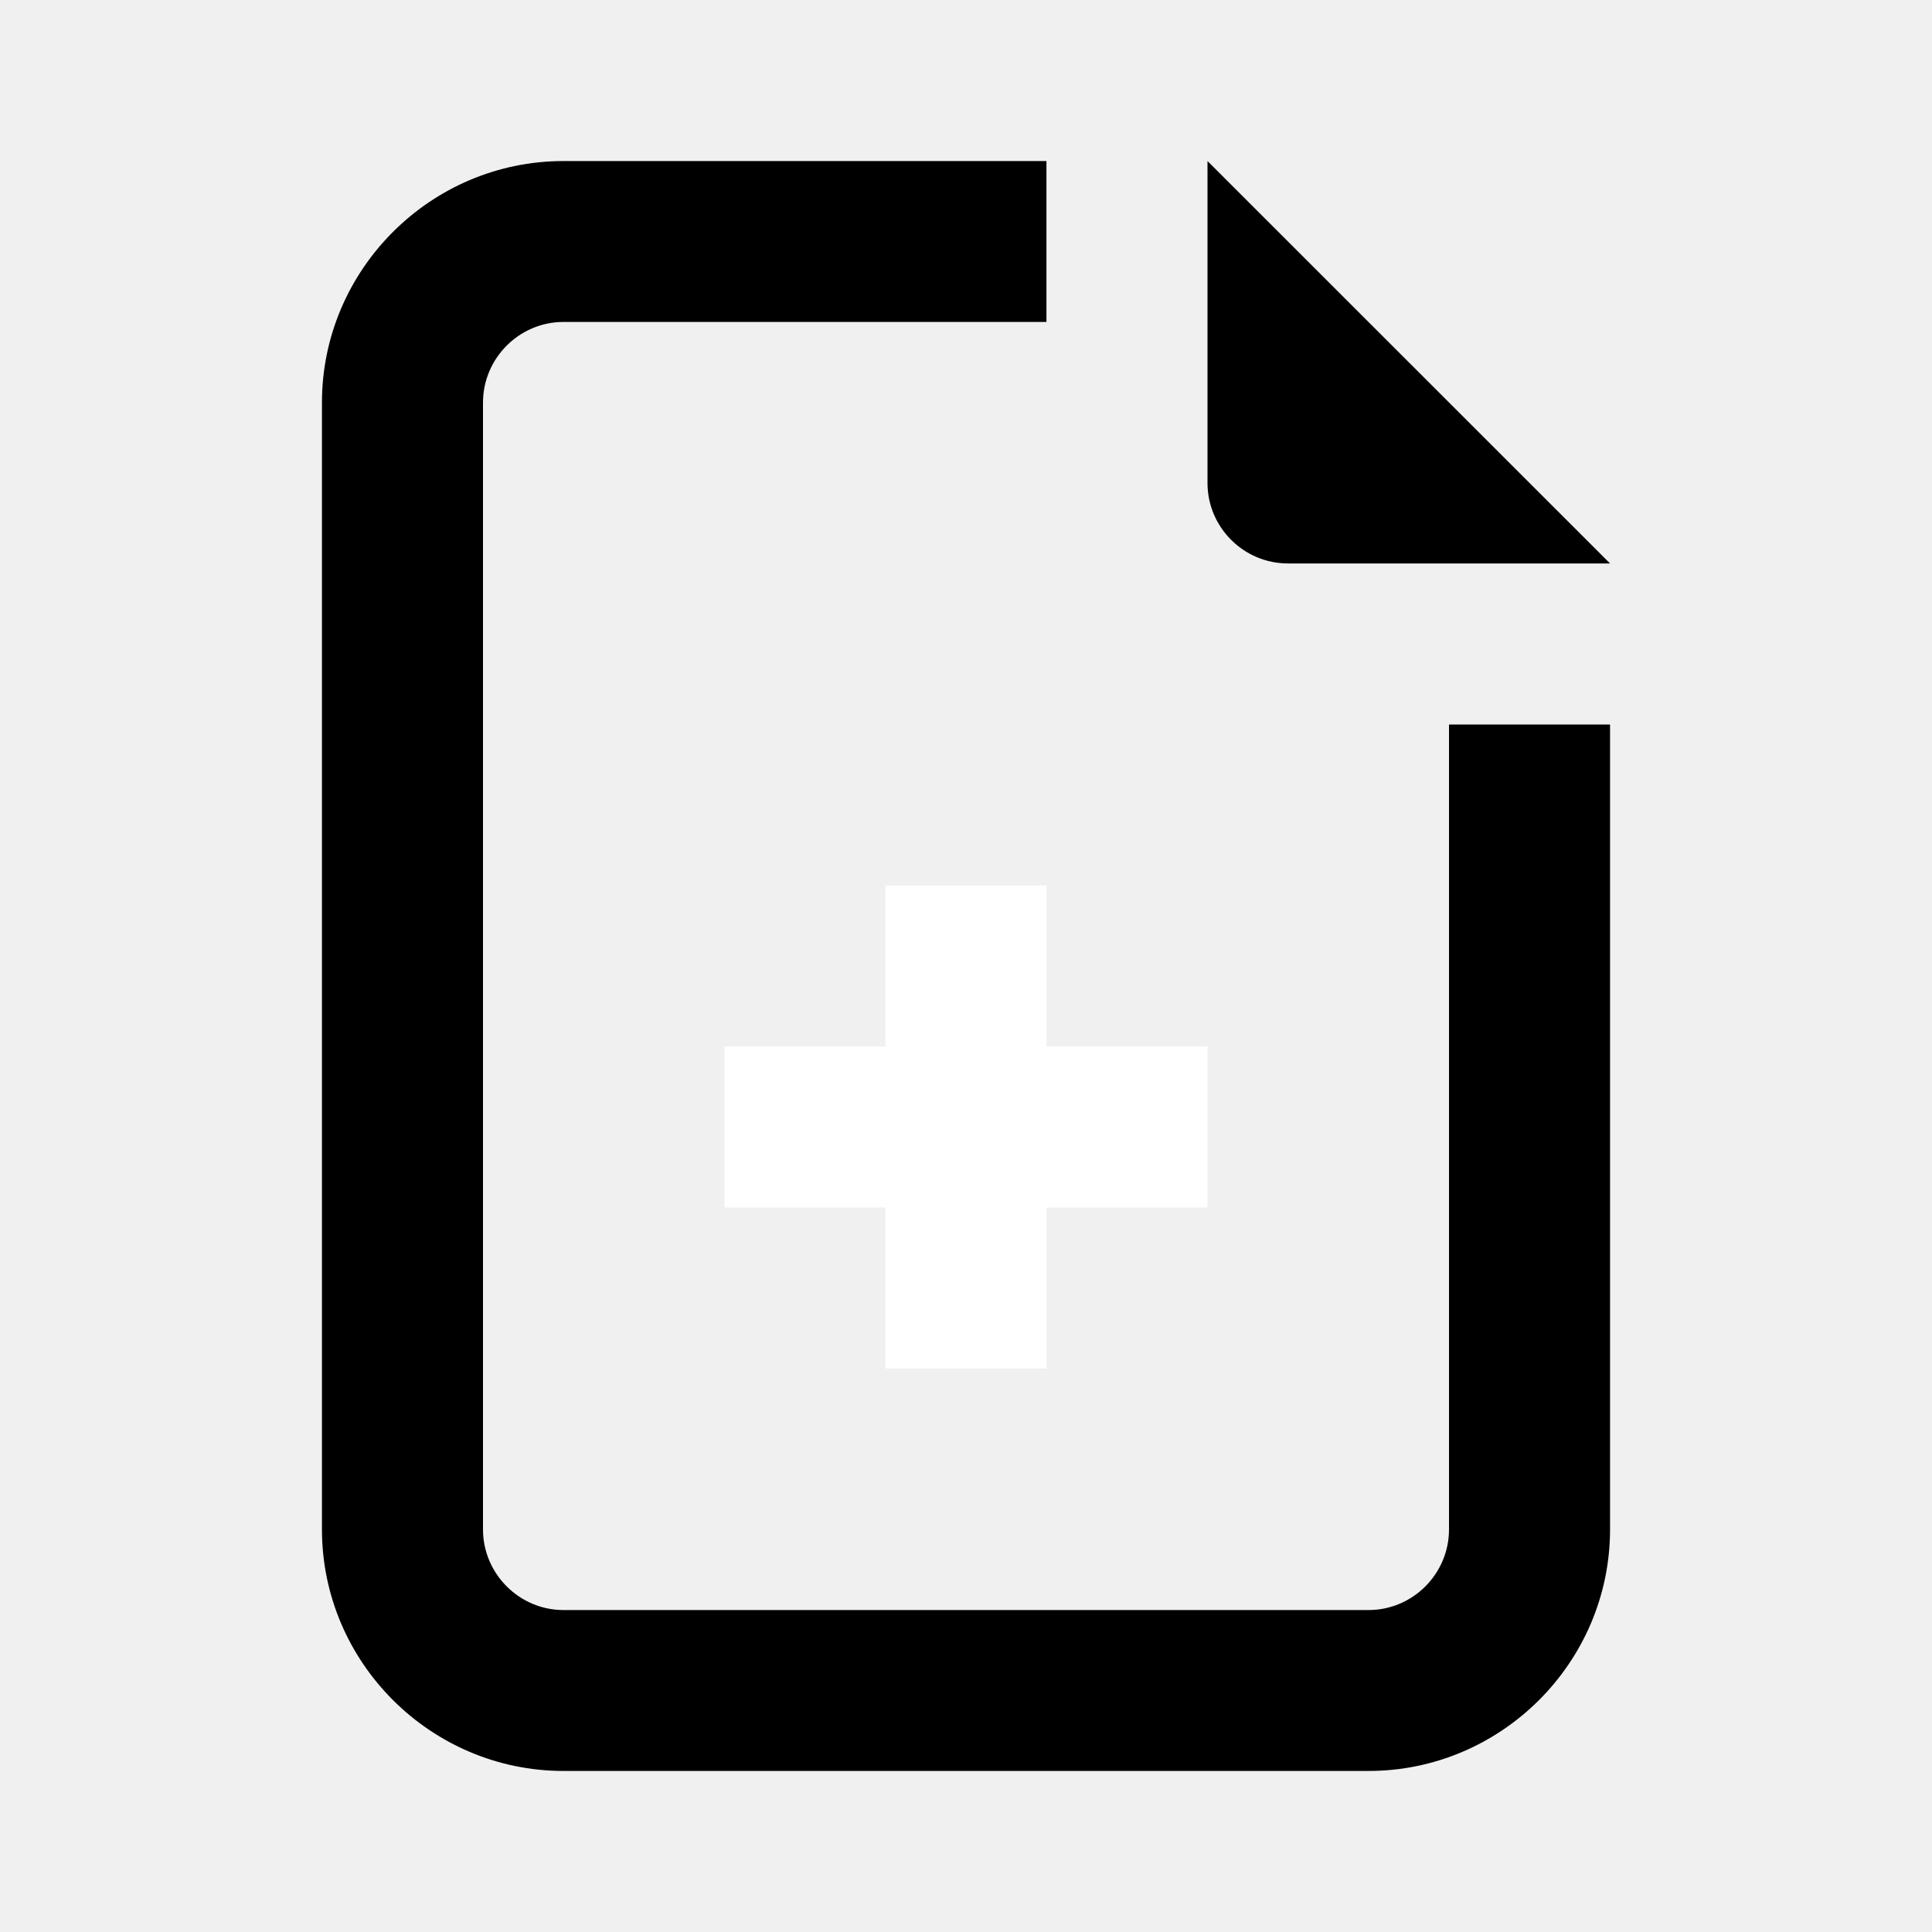
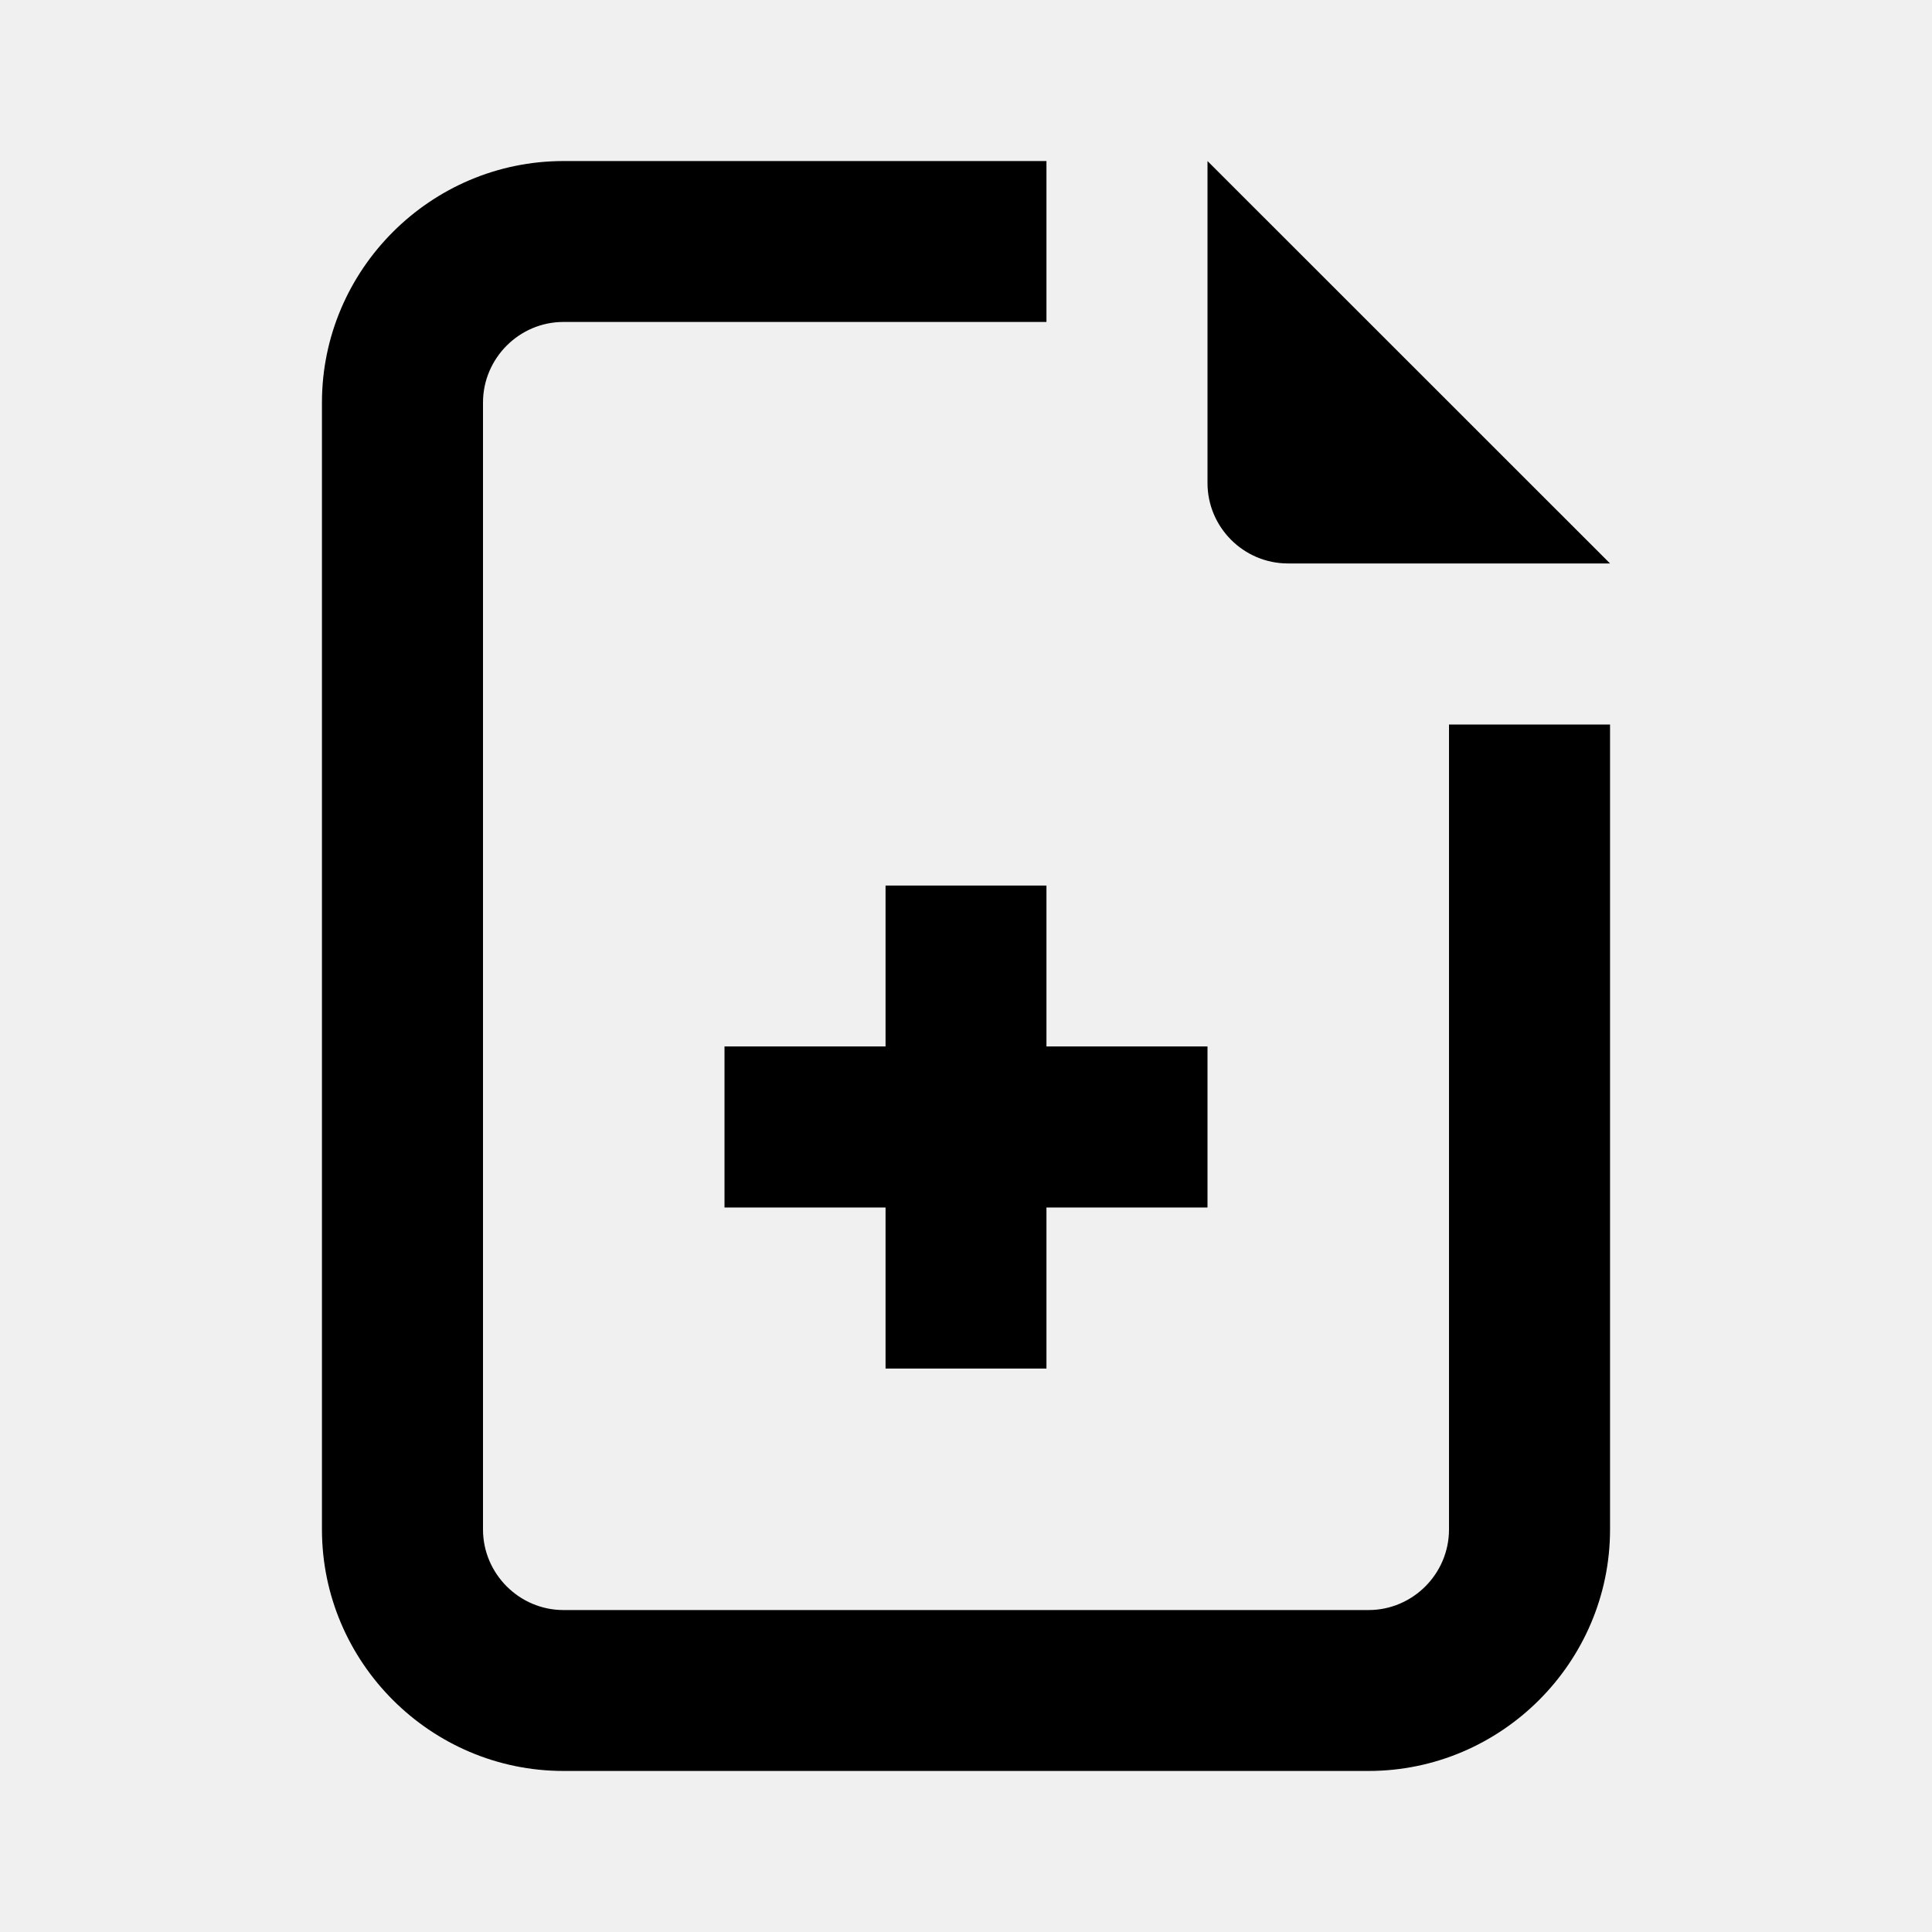
<svg xmlns="http://www.w3.org/2000/svg" width="14" height="14" viewBox="0 0 14 14" fill="   ">
  <path d="M10.5 5.25V11.083C10.5 11.404 10.238 11.667 9.917 11.667H4.083C3.763 11.667 3.5 11.404 3.5 11.083V2.917C3.5 2.596 3.763 2.333 4.083 2.333H7.583V1.167H4.083C3.121 1.167 2.333 1.954 2.333 2.917V11.083C2.333 12.046 3.121 12.833 4.083 12.833H9.917C10.879 12.833 11.667 12.046 11.667 11.083V5.25H10.5Z" fill="currentColor" />
  <path d="M11.667 4.083H9.333C9.012 4.083 8.75 3.821 8.75 3.5V1.167L11.667 4.083Z" fill="currentColor" />
-   <path d="M8.75 7.583H7.583V6.417H6.417V7.583H5.25V8.75H6.417V9.917H7.583V8.75H8.75V7.583Z" fill="white" />
+   <path d="M8.75 7.583H7.583V6.417H6.417V7.583H5.25V8.75H6.417V9.917H7.583V8.75H8.75V7.583Z" fill="currentColor" />
</svg>
